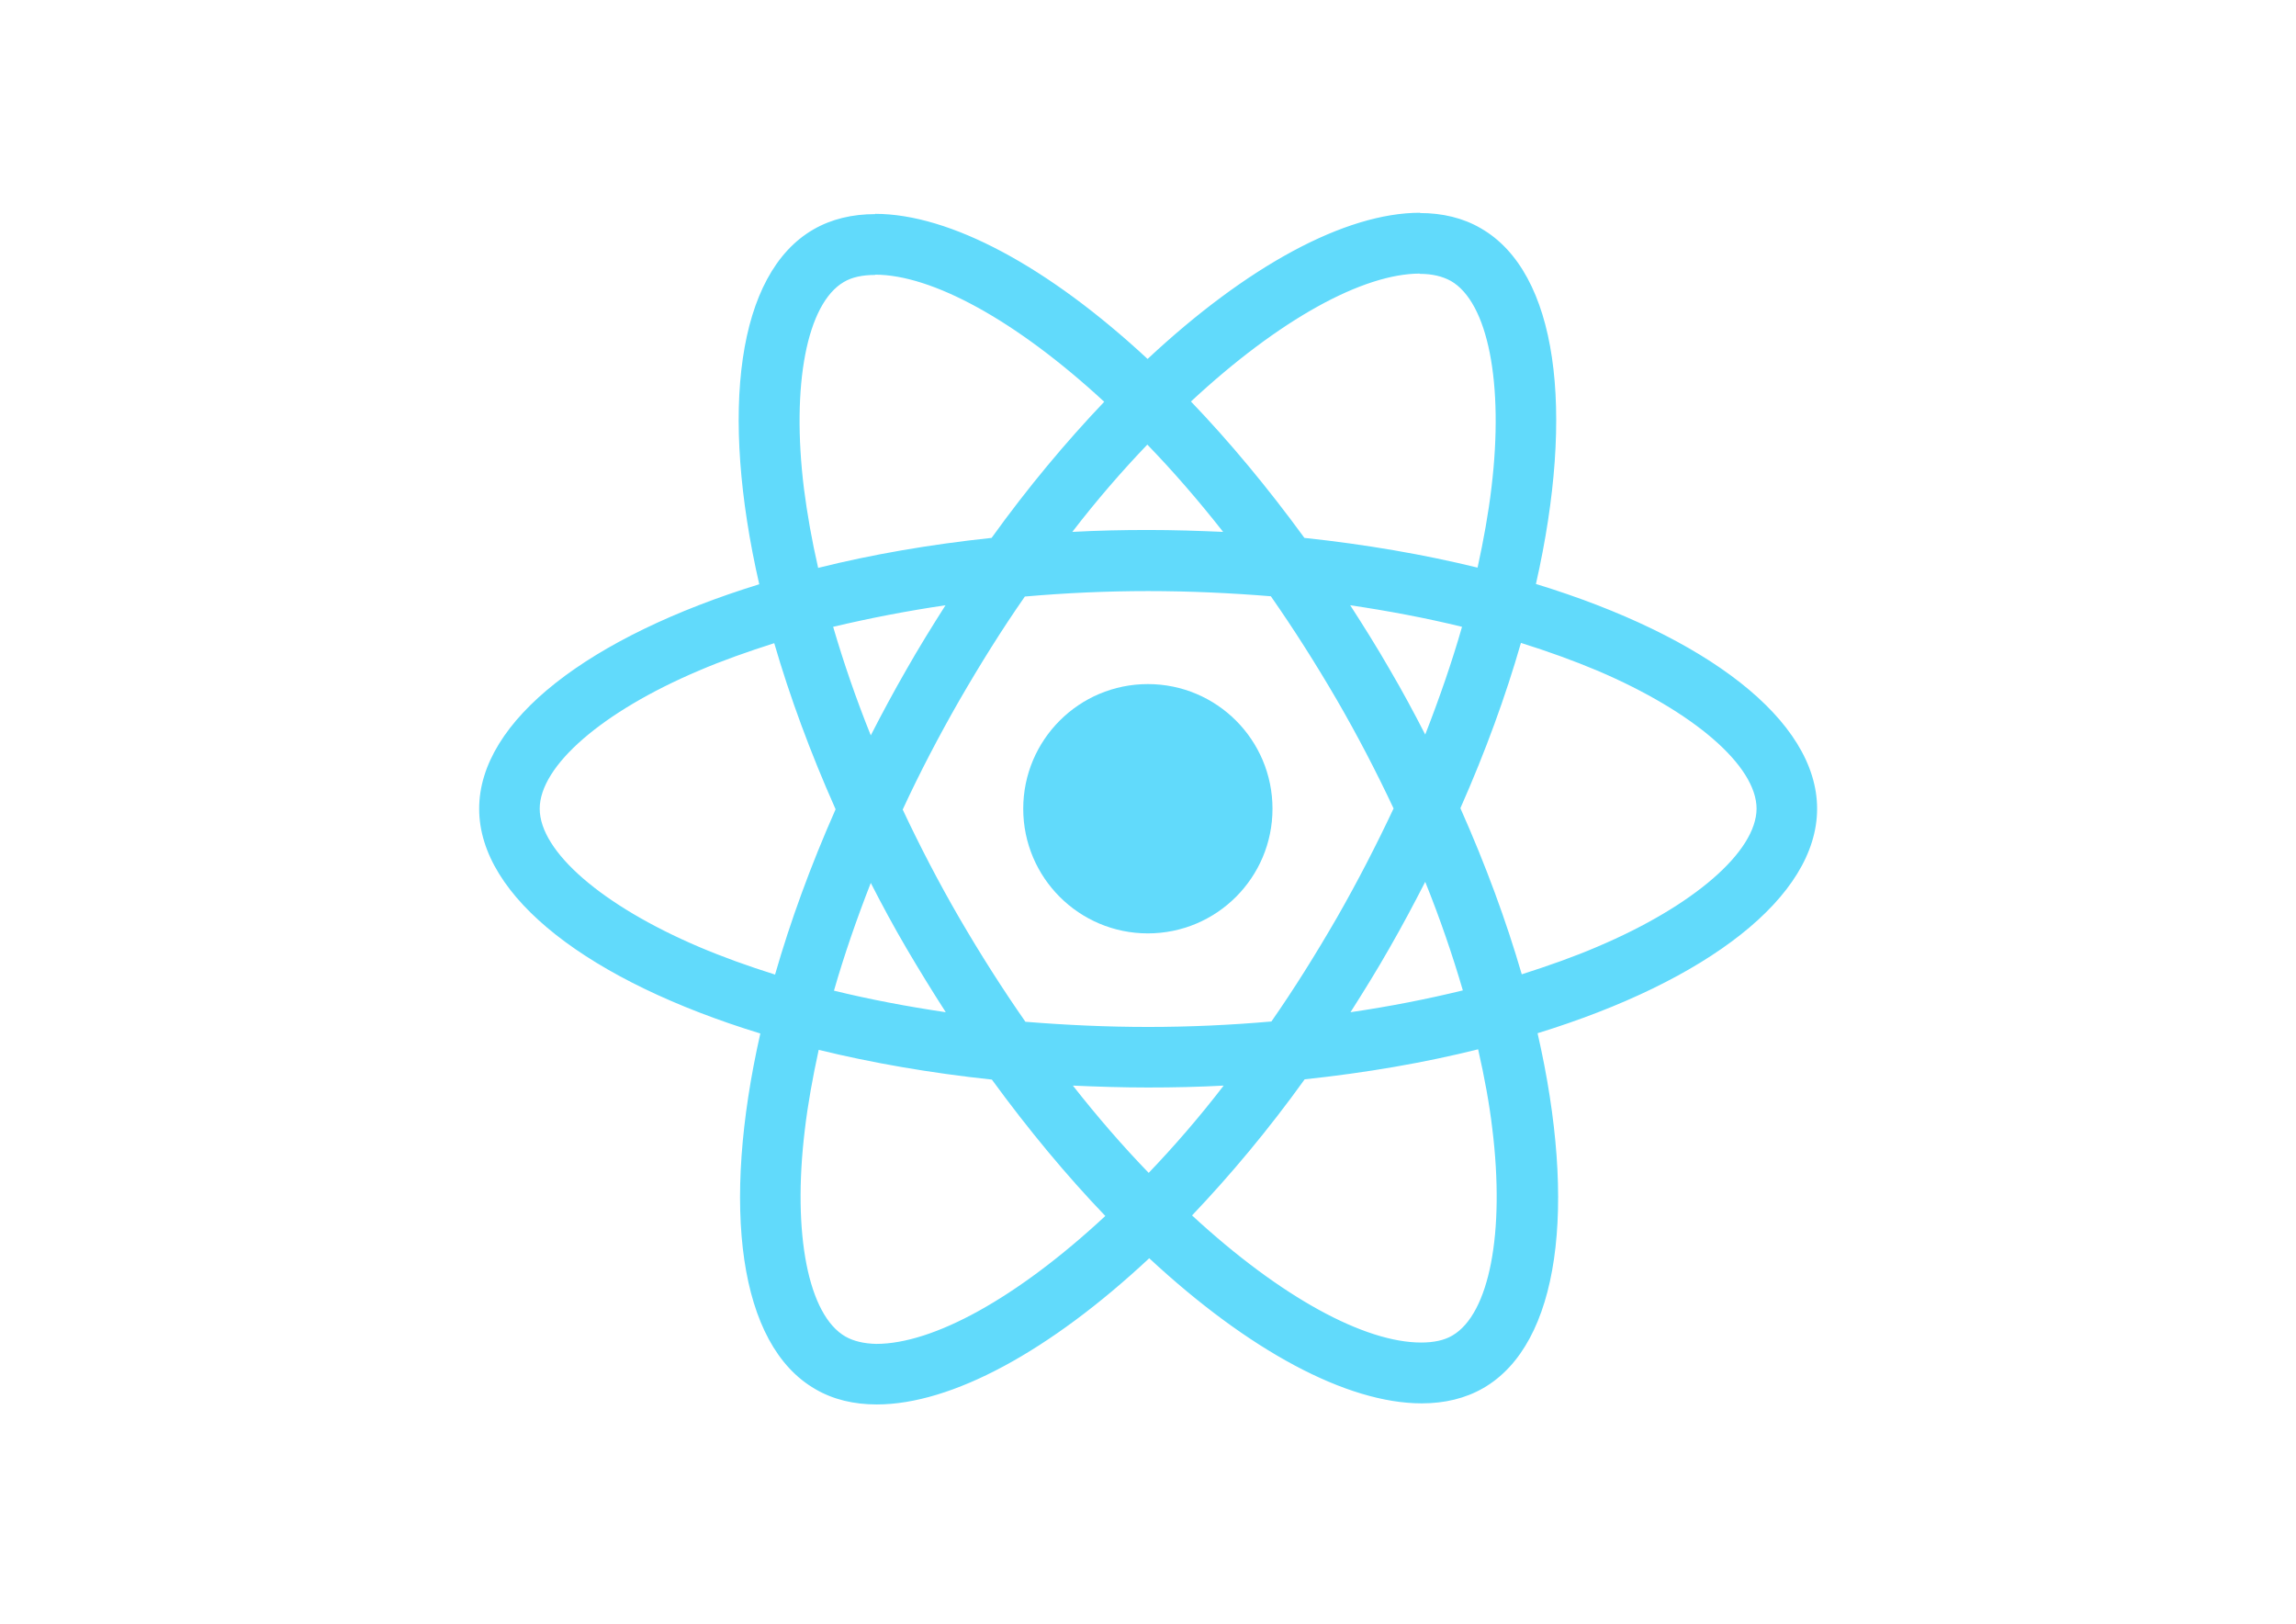
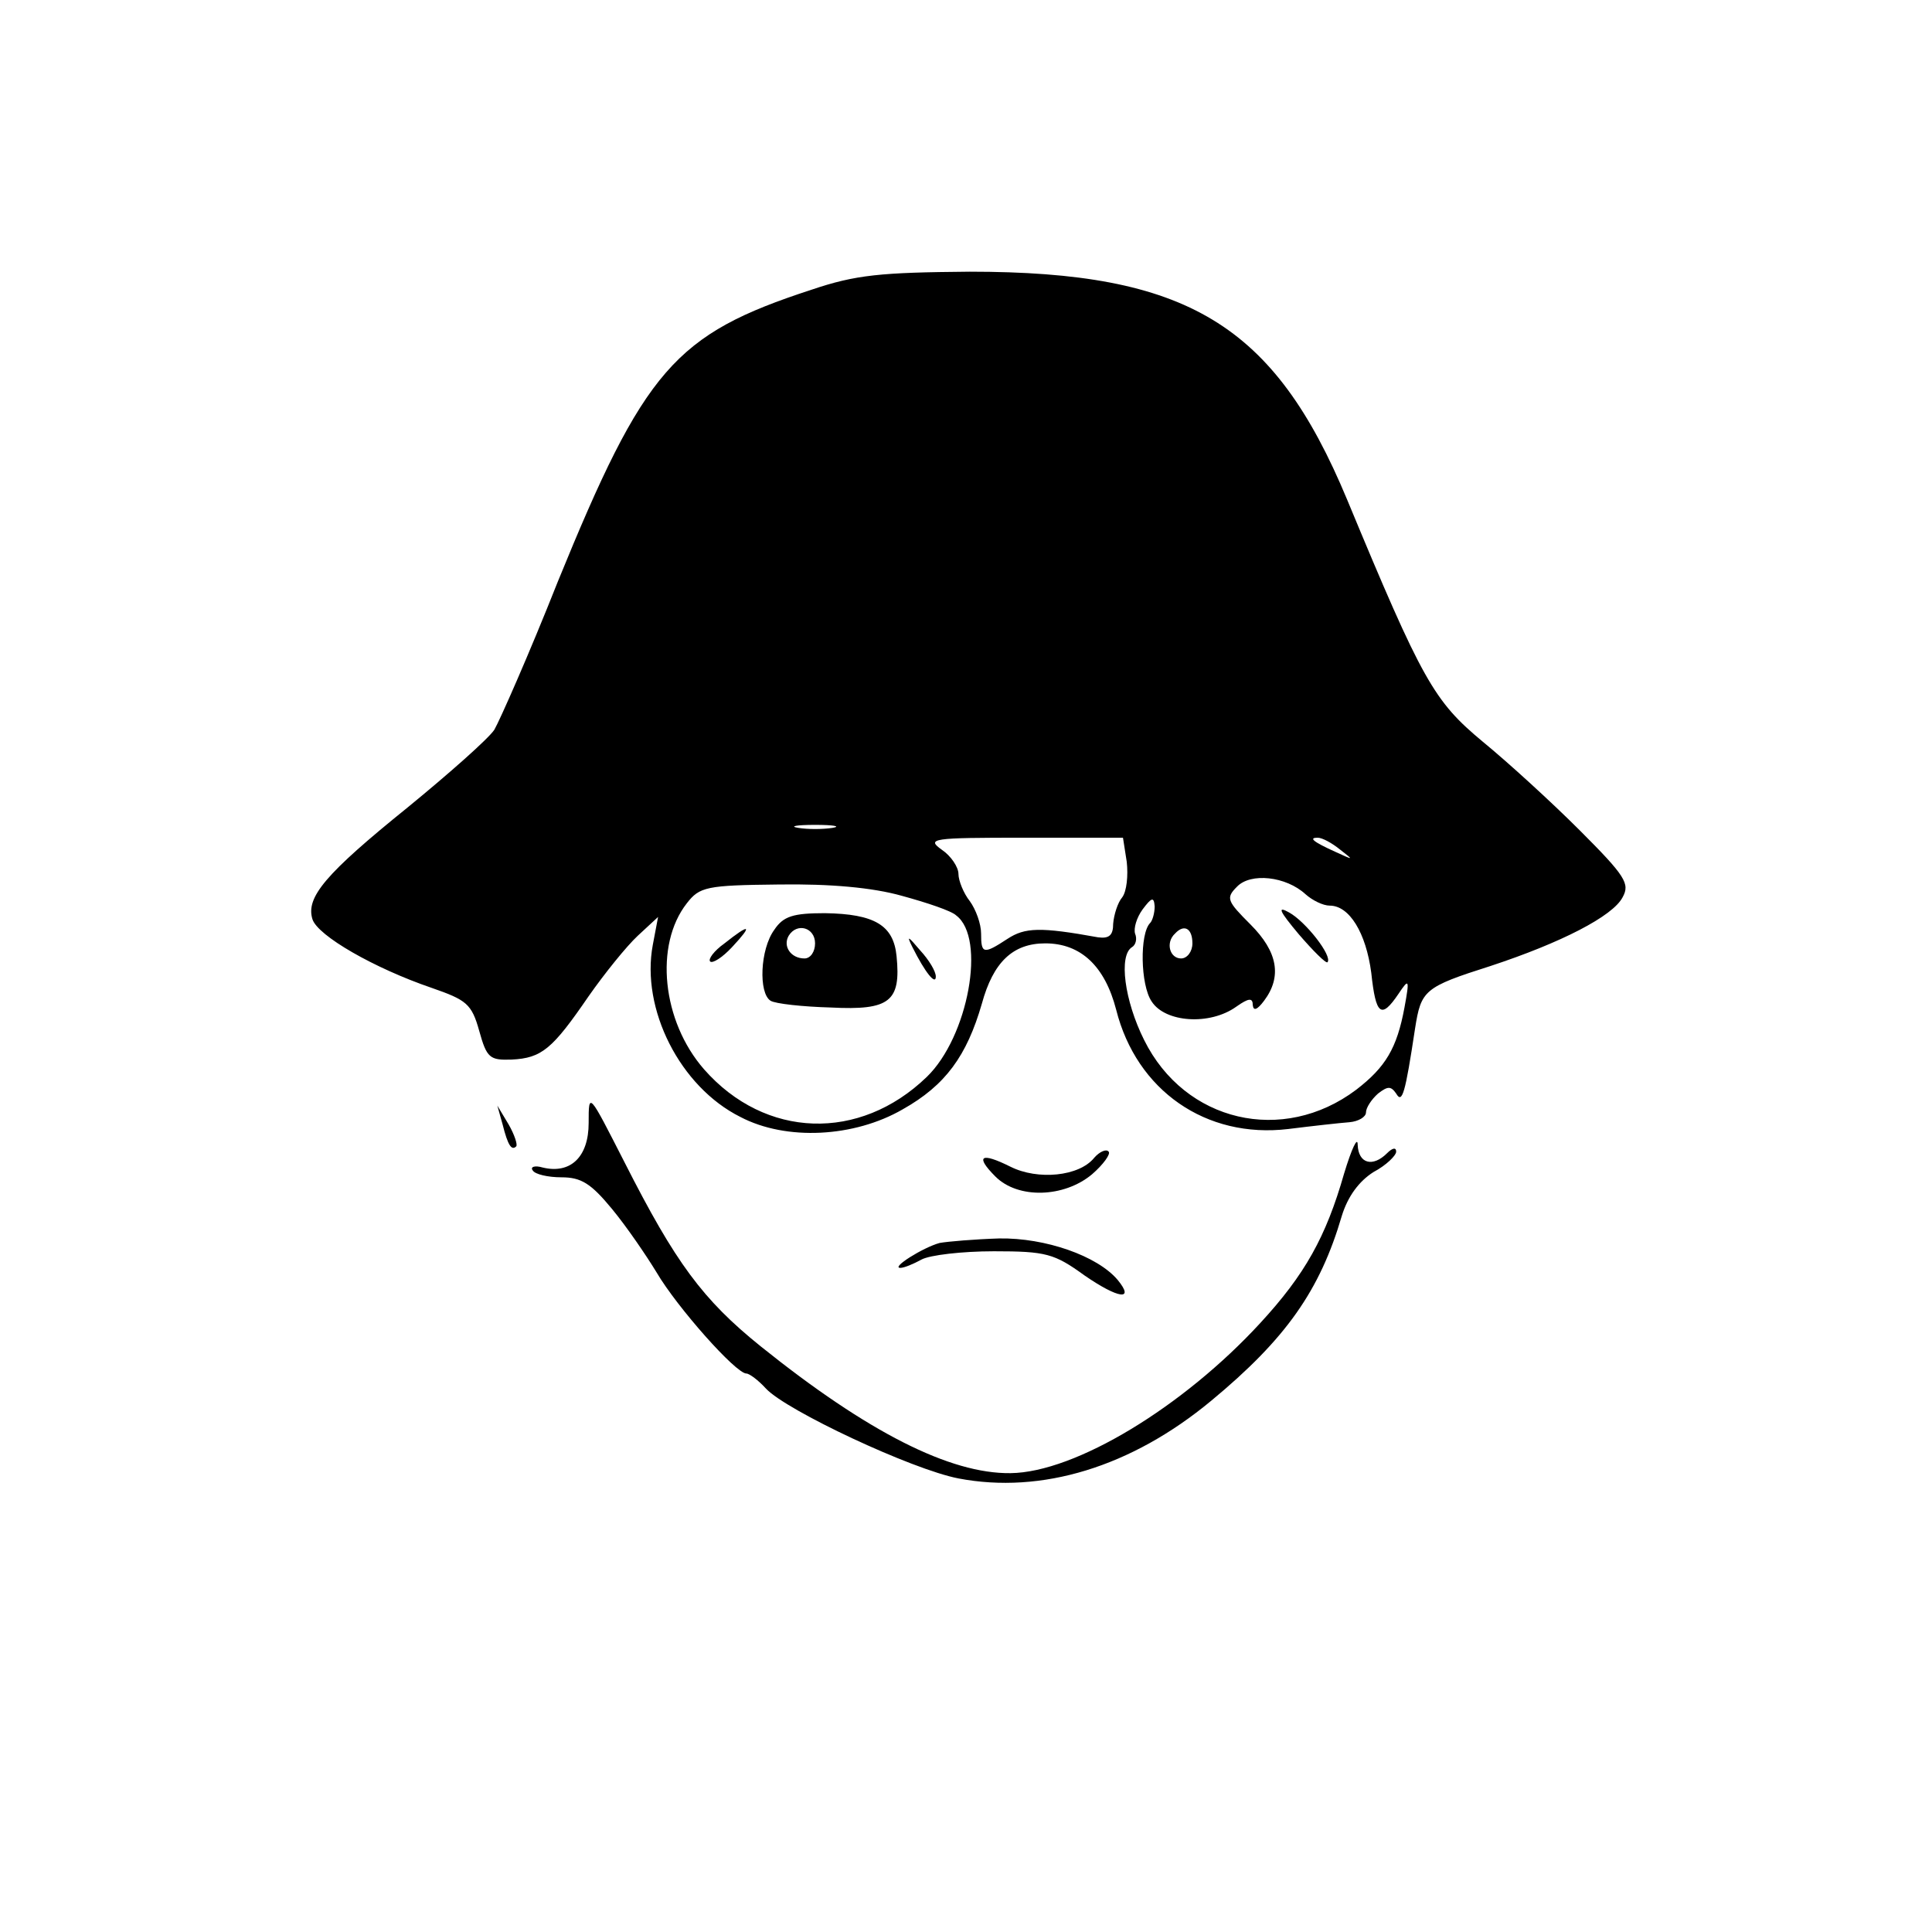
- <svg xmlns="http://www.w3.org/2000/svg" viewBox="0 0 841.9 595.3">
-   <g fill="#61DAFB">
-     <path d="M666.3 296.5c0-32.5-40.7-63.3-103.1-82.4 14.4-63.6 8-114.2-20.2-130.4-6.5-3.8-14.1-5.6-22.4-5.6v22.3c4.6 0 8.3.9 11.4 2.6 13.6 7.8 19.5 37.5 14.9 75.7-1.1 9.4-2.9 19.3-5.1 29.4-19.6-4.8-41-8.5-63.5-10.9-13.5-18.5-27.5-35.3-41.6-50 32.6-30.3 63.2-46.9 84-46.9V78c-27.5 0-63.5 19.6-99.9 53.6-36.4-33.8-72.4-53.2-99.9-53.2v22.3c20.7 0 51.4 16.5 84 46.6-14 14.7-28 31.4-41.3 49.9-22.6 2.4-44 6.1-63.6 11-2.3-10-4-19.7-5.2-29-4.7-38.2 1.1-67.9 14.6-75.8 3-1.8 6.9-2.6 11.5-2.6V78.5c-8.4 0-16 1.8-22.6 5.6-28.1 16.2-34.4 66.7-19.9 130.1-62.2 19.2-102.7 49.9-102.7 82.3 0 32.5 40.7 63.3 103.1 82.4-14.4 63.6-8 114.2 20.2 130.4 6.5 3.8 14.1 5.6 22.5 5.6 27.5 0 63.5-19.6 99.9-53.6 36.4 33.8 72.4 53.2 99.9 53.2 8.4 0 16-1.8 22.6-5.6 28.1-16.2 34.4-66.7 19.9-130.1 62-19.1 102.5-49.9 102.5-82.3zm-130.2-66.7c-3.7 12.9-8.3 26.2-13.5 39.5-4.1-8-8.4-16-13.1-24-4.6-8-9.5-15.8-14.4-23.4 14.2 2.1 27.9 4.7 41 7.9zm-45.8 106.5c-7.8 13.5-15.8 26.3-24.1 38.2-14.9 1.3-30 2-45.2 2-15.1 0-30.2-.7-45-1.9-8.3-11.9-16.4-24.6-24.2-38-7.6-13.1-14.5-26.4-20.8-39.8 6.2-13.4 13.2-26.8 20.7-39.9 7.8-13.5 15.8-26.3 24.1-38.2 14.9-1.3 30-2 45.2-2 15.1 0 30.2.7 45 1.9 8.3 11.9 16.4 24.6 24.2 38 7.6 13.1 14.5 26.4 20.8 39.8-6.3 13.4-13.2 26.8-20.7 39.9zm32.3-13c5.4 13.4 10 26.8 13.8 39.8-13.1 3.2-26.9 5.9-41.2 8 4.9-7.7 9.8-15.6 14.4-23.7 4.6-8 8.9-16.1 13-24.1zM421.2 430c-9.3-9.6-18.6-20.3-27.8-32 9 .4 18.2.7 27.5.7 9.4 0 18.7-.2 27.8-.7-9 11.7-18.3 22.4-27.5 32zm-74.4-58.9c-14.2-2.1-27.9-4.7-41-7.9 3.7-12.9 8.3-26.2 13.5-39.5 4.1 8 8.4 16 13.1 24 4.7 8 9.5 15.8 14.4 23.4zM420.7 163c9.3 9.6 18.6 20.3 27.8 32-9-.4-18.2-.7-27.5-.7-9.4 0-18.7.2-27.8.7 9-11.7 18.3-22.4 27.5-32zm-74 58.9c-4.9 7.7-9.8 15.6-14.4 23.7-4.6 8-8.9 16-13 24-5.4-13.4-10-26.8-13.8-39.8 13.1-3.1 26.9-5.8 41.2-7.9zm-90.5 125.2c-35.4-15.1-58.3-34.9-58.3-50.6 0-15.7 22.9-35.6 58.3-50.6 8.6-3.7 18-7 27.7-10.1 5.7 19.6 13.2 40 22.5 60.9-9.2 20.8-16.6 41.1-22.2 60.6-9.9-3.1-19.3-6.5-28-10.2zM310 490c-13.6-7.8-19.5-37.5-14.9-75.7 1.1-9.4 2.9-19.3 5.1-29.4 19.6 4.8 41 8.5 63.5 10.9 13.5 18.5 27.5 35.3 41.6 50-32.6 30.3-63.2 46.9-84 46.9-4.5-.1-8.3-1-11.3-2.7zm237.2-76.2c4.7 38.2-1.1 67.9-14.6 75.8-3 1.8-6.9 2.6-11.5 2.6-20.7 0-51.4-16.5-84-46.6 14-14.7 28-31.4 41.3-49.9 22.6-2.4 44-6.1 63.6-11 2.3 10.1 4.1 19.8 5.2 29.1zm38.5-66.7c-8.6 3.7-18 7-27.7 10.1-5.7-19.6-13.2-40-22.5-60.9 9.2-20.8 16.6-41.1 22.2-60.6 9.9 3.1 19.3 6.5 28.1 10.2 35.4 15.1 58.3 34.9 58.3 50.6-.1 15.7-23 35.6-58.4 50.6zM320.8 78.4z" />
-     <circle cx="420.9" cy="296.5" r="45.7" />
-     <path d="M520.5 78.1z" />
+ <svg xmlns="http://www.w3.org/2000/svg" version="1.0" width="256pt" height="256pt" viewBox="0 0 256 256" preserveAspectRatio="xMidYMid meet">
+   <g transform="translate(0,256) scale(0.1,-0.1)" fill="#000000" stroke="none">
+     <path d="M1075 2176 c-181 -59 -221 -105 -336 -387 -38 -96 -77 -184 -84 -196 -8 -12 -60 -58 -115 -103 -109 -88 -135 -119 -126 -148 7 -22 82 -65 158 -91 46 -16 53 -21 63 -57 10 -36 14 -39 43 -38 40 2 54 14 102 84 21 30 50 66 65 80 l27 25 -7 -37 c-16 -85 36 -188 116 -228 61 -32 151 -27 215 10 57 32 85 71 105 140 15 55 41 80 84 80 47 0 79 -30 94 -88 27 -107 119 -171 228 -158 32 4 68 8 81 9 12 1 22 7 22 13 0 6 7 17 16 25 13 10 17 10 24 0 8 -14 12 0 25 86 8 51 12 55 100 83 94 31 162 66 175 91 10 18 4 28 -57 89 -37 37 -95 90 -128 117 -65 54 -80 80 -180 321 -97 233 -212 302 -500 302 -118 -1 -151 -4 -210 -24z m28 -713 c-13 -2 -33 -2 -45 0 -13 2 -3 4 22 4 25 0 35 -2 23 -4z m390 -45 c2 -18 0 -39 -6 -47 -6 -7 -11 -23 -12 -35 0 -15 -5 -20 -20 -18 -77 14 -97 13 -120 -2 -32 -21 -35 -20 -35 7 0 13 -7 32 -15 43 -8 10 -15 27 -15 36 0 9 -10 24 -22 32 -21 15 -13 16 109 16 l131 0 5 -32z m283 16 c18 -14 18 -14 -6 -3 -31 14 -36 19 -24 19 6 0 19 -7 30 -16z m-46 -59 c9 -8 23 -15 32 -15 26 0 48 -36 55 -89 6 -56 13 -62 36 -28 14 21 15 20 8 -18 -10 -54 -25 -79 -64 -109 -97 -73 -227 -43 -281 66 -26 52 -34 112 -16 123 5 3 7 11 4 18 -2 7 2 21 10 32 12 16 15 17 16 4 0 -9 -3 -19 -6 -22 -14 -14 -13 -82 2 -104 18 -28 77 -32 112 -7 17 12 22 12 22 2 1 -8 6 -6 15 6 24 32 18 65 -18 101 -31 31 -33 35 -18 50 18 19 65 14 91 -10z m-535 -2 c33 -9 66 -20 72 -26 40 -30 16 -161 -39 -214 -89 -86 -214 -82 -295 10 -56 64 -66 165 -23 220 17 22 26 24 122 25 68 1 124 -4 163 -15z m385 -63 c0 -11 -7 -20 -15 -20 -15 0 -21 21 -8 33 12 13 23 7 23 -13z" />
+     <path d="M1721 1322 c19 -22 36 -39 38 -37 7 8 -29 54 -51 66 -16 9 -13 2 13 -29z" />
+     <path d="M1026 1328 c-19 -26 -21 -84 -5 -94 6 -4 43 -8 80 -9 78 -4 93 8 87 68 -4 41 -29 56 -95 57 -42 0 -55 -4 -67 -22z m54 -18 c0 -11 -6 -20 -14 -20 -18 0 -29 16 -21 30 11 18 35 11 35 -10z" />
+     <path d="M960 1310 c-14 -10 -22 -21 -19 -24 3 -3 16 5 29 19 28 30 24 32 -10 5z" />
+     <path d="M1209 1305 c17 -34 31 -51 31 -39 0 7 -9 22 -21 35 -16 19 -18 20 -10 4z" />
+     <path d="M780 1072 c0 -45 -24 -68 -61 -59 -10 3 -17 1 -13 -4 3 -5 20 -9 38 -9 26 0 39 -8 67 -42 19 -23 45 -61 59 -84 27 -46 105 -134 119 -134 4 0 16 -9 26 -20 27 -29 193 -107 255 -119 110 -21 229 15 335 103 99 82 144 146 173 245 8 26 23 46 42 58 17 9 30 22 30 27 0 6 -5 5 -12 -2 -19 -19 -38 -14 -39 11 0 12 -8 -5 -18 -38 -24 -84 -52 -134 -111 -198 -102 -111 -245 -198 -331 -199 -80 -1 -189 54 -331 168 -77 62 -113 111 -180 243 -48 94 -48 95 -48 53z" />
+     <path d="M666 1070 c7 -28 12 -35 18 -29 2 2 -2 15 -10 29 l-15 25 7 -25z" />
+     <path d="M1450 1026 c-20 -25 -75 -30 -111 -12 -40 20 -47 14 -20 -13 30 -30 91 -28 128 3 15 13 25 27 22 30 -3 4 -12 0 -19 -8z" />
+     <path d="M1245 913 c-22 -6 -65 -33 -52 -33 5 0 17 5 28 11 11 6 54 11 96 11 69 0 80 -3 120 -32 45 -31 67 -34 44 -6 -27 32 -96 56 -157 55 -32 -1 -68 -4 -79 -6z" />
  </g>
</svg>
